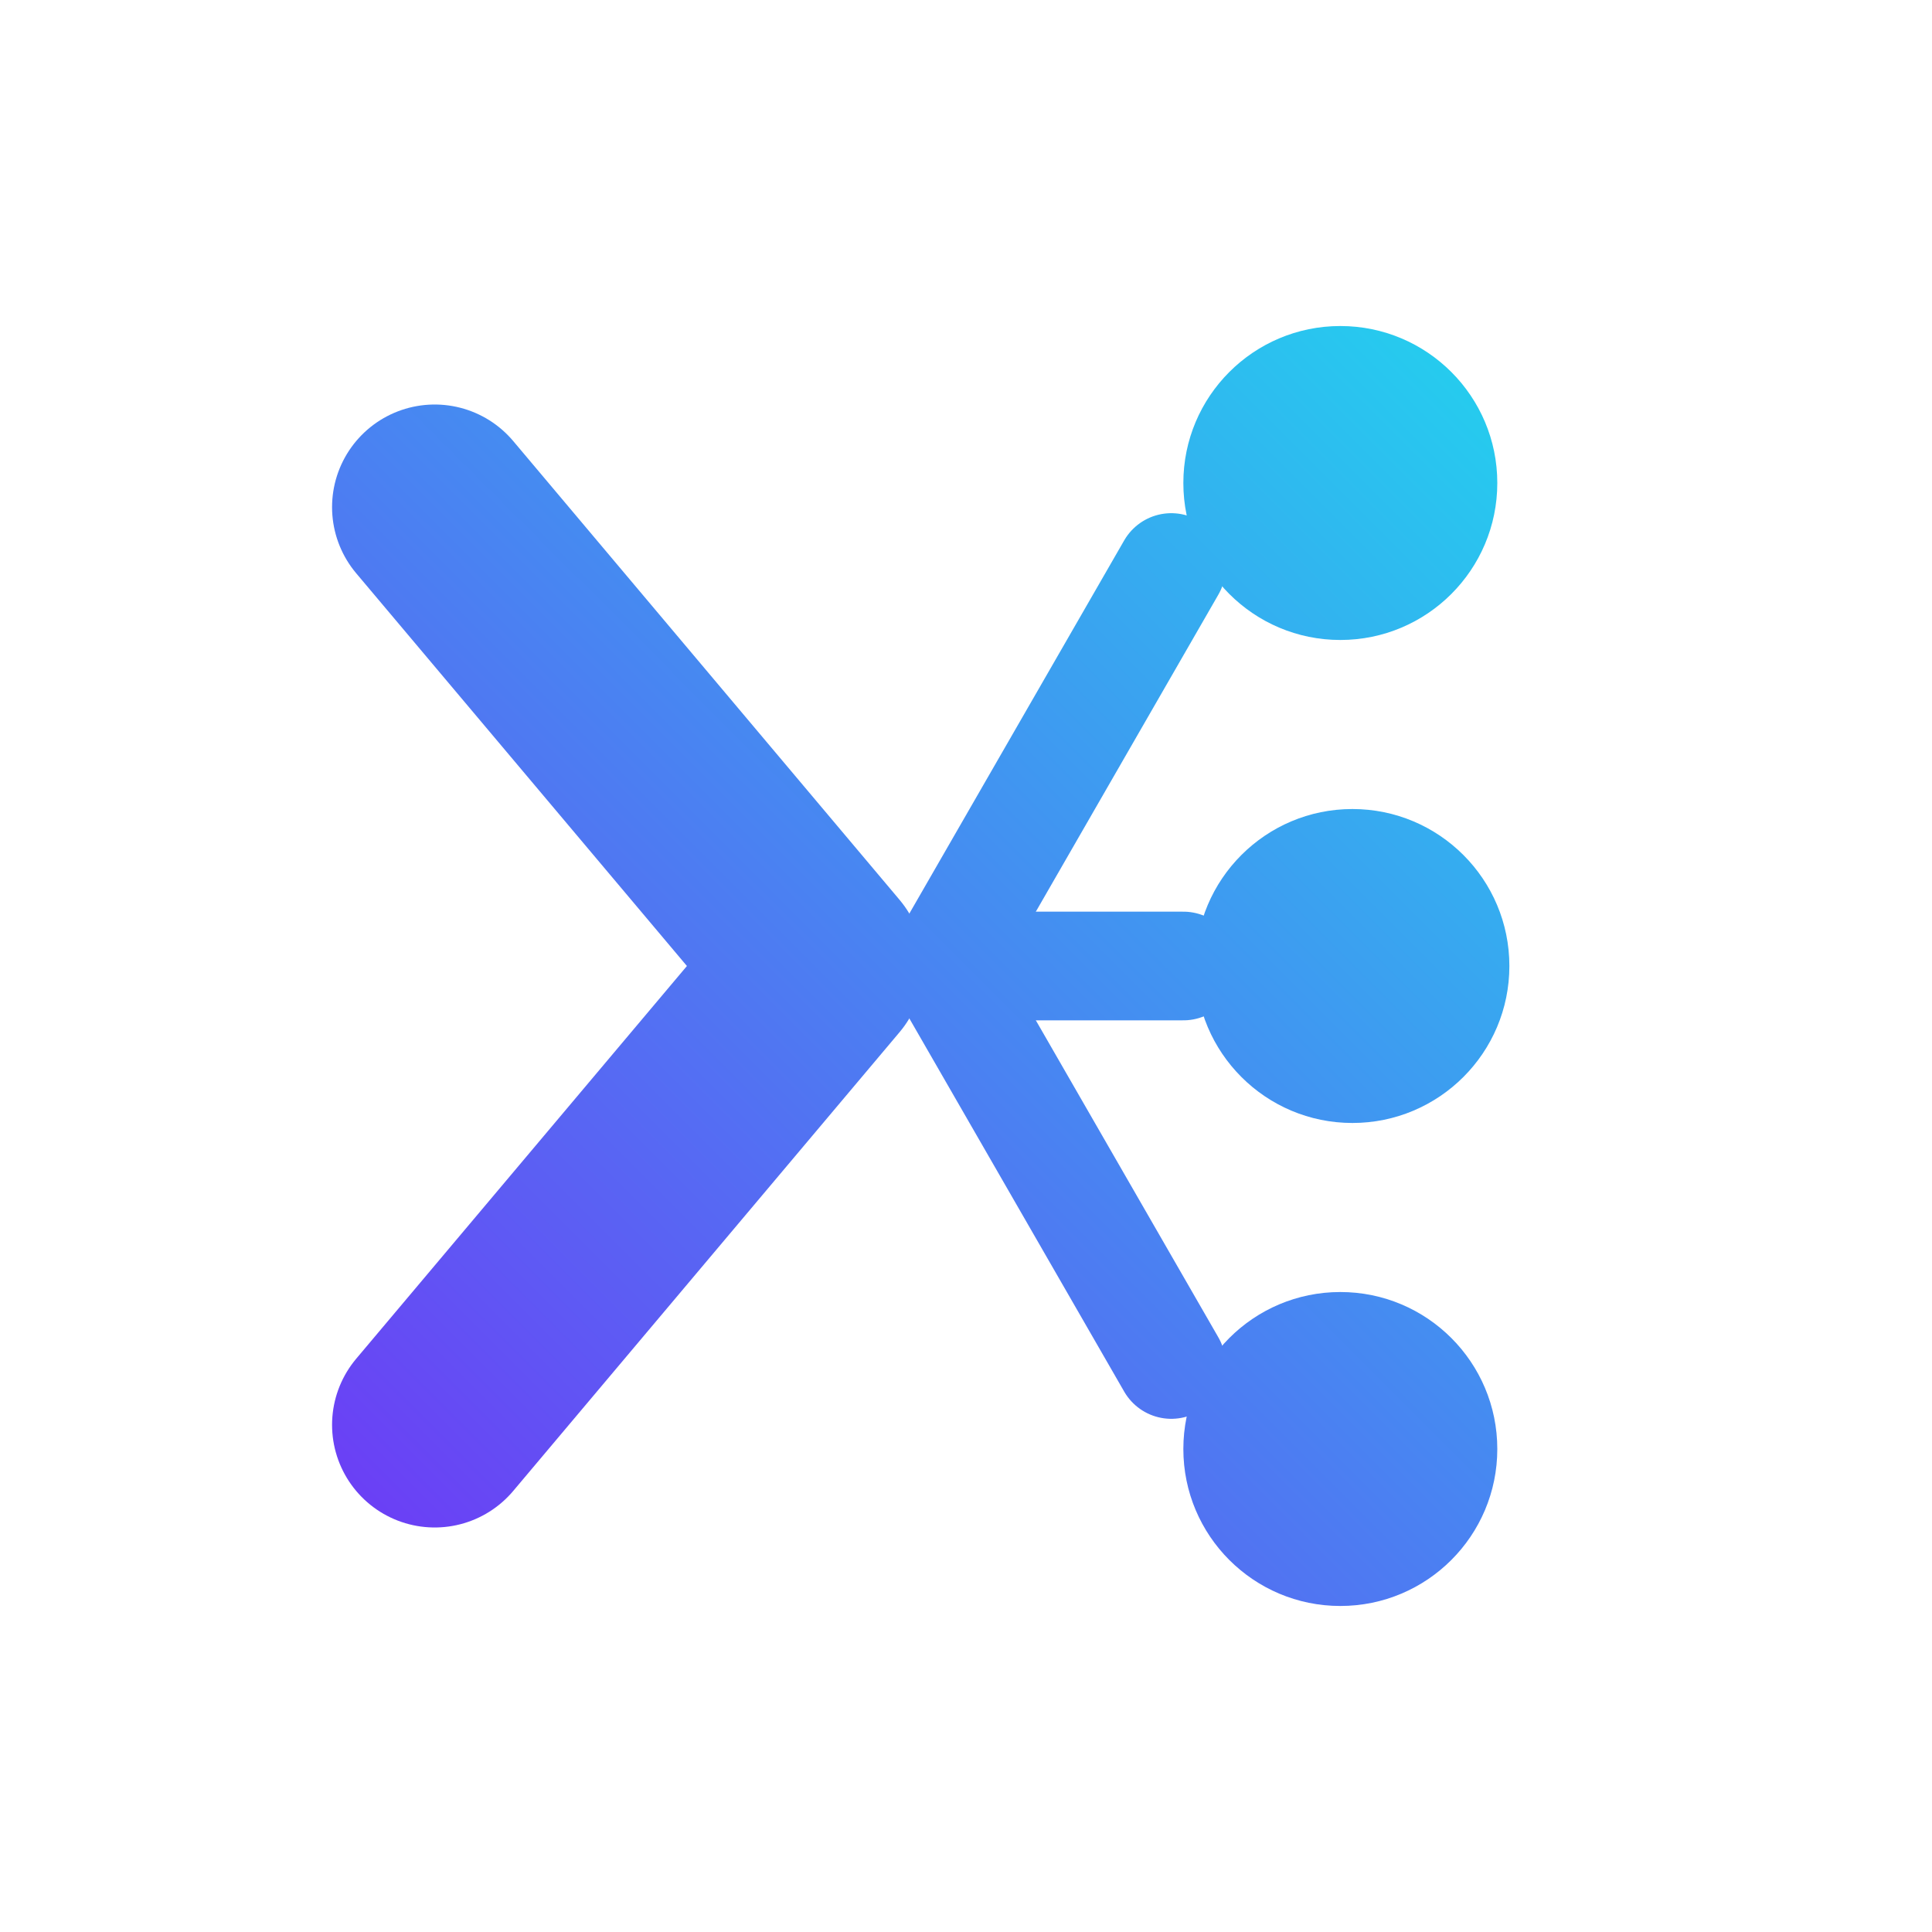
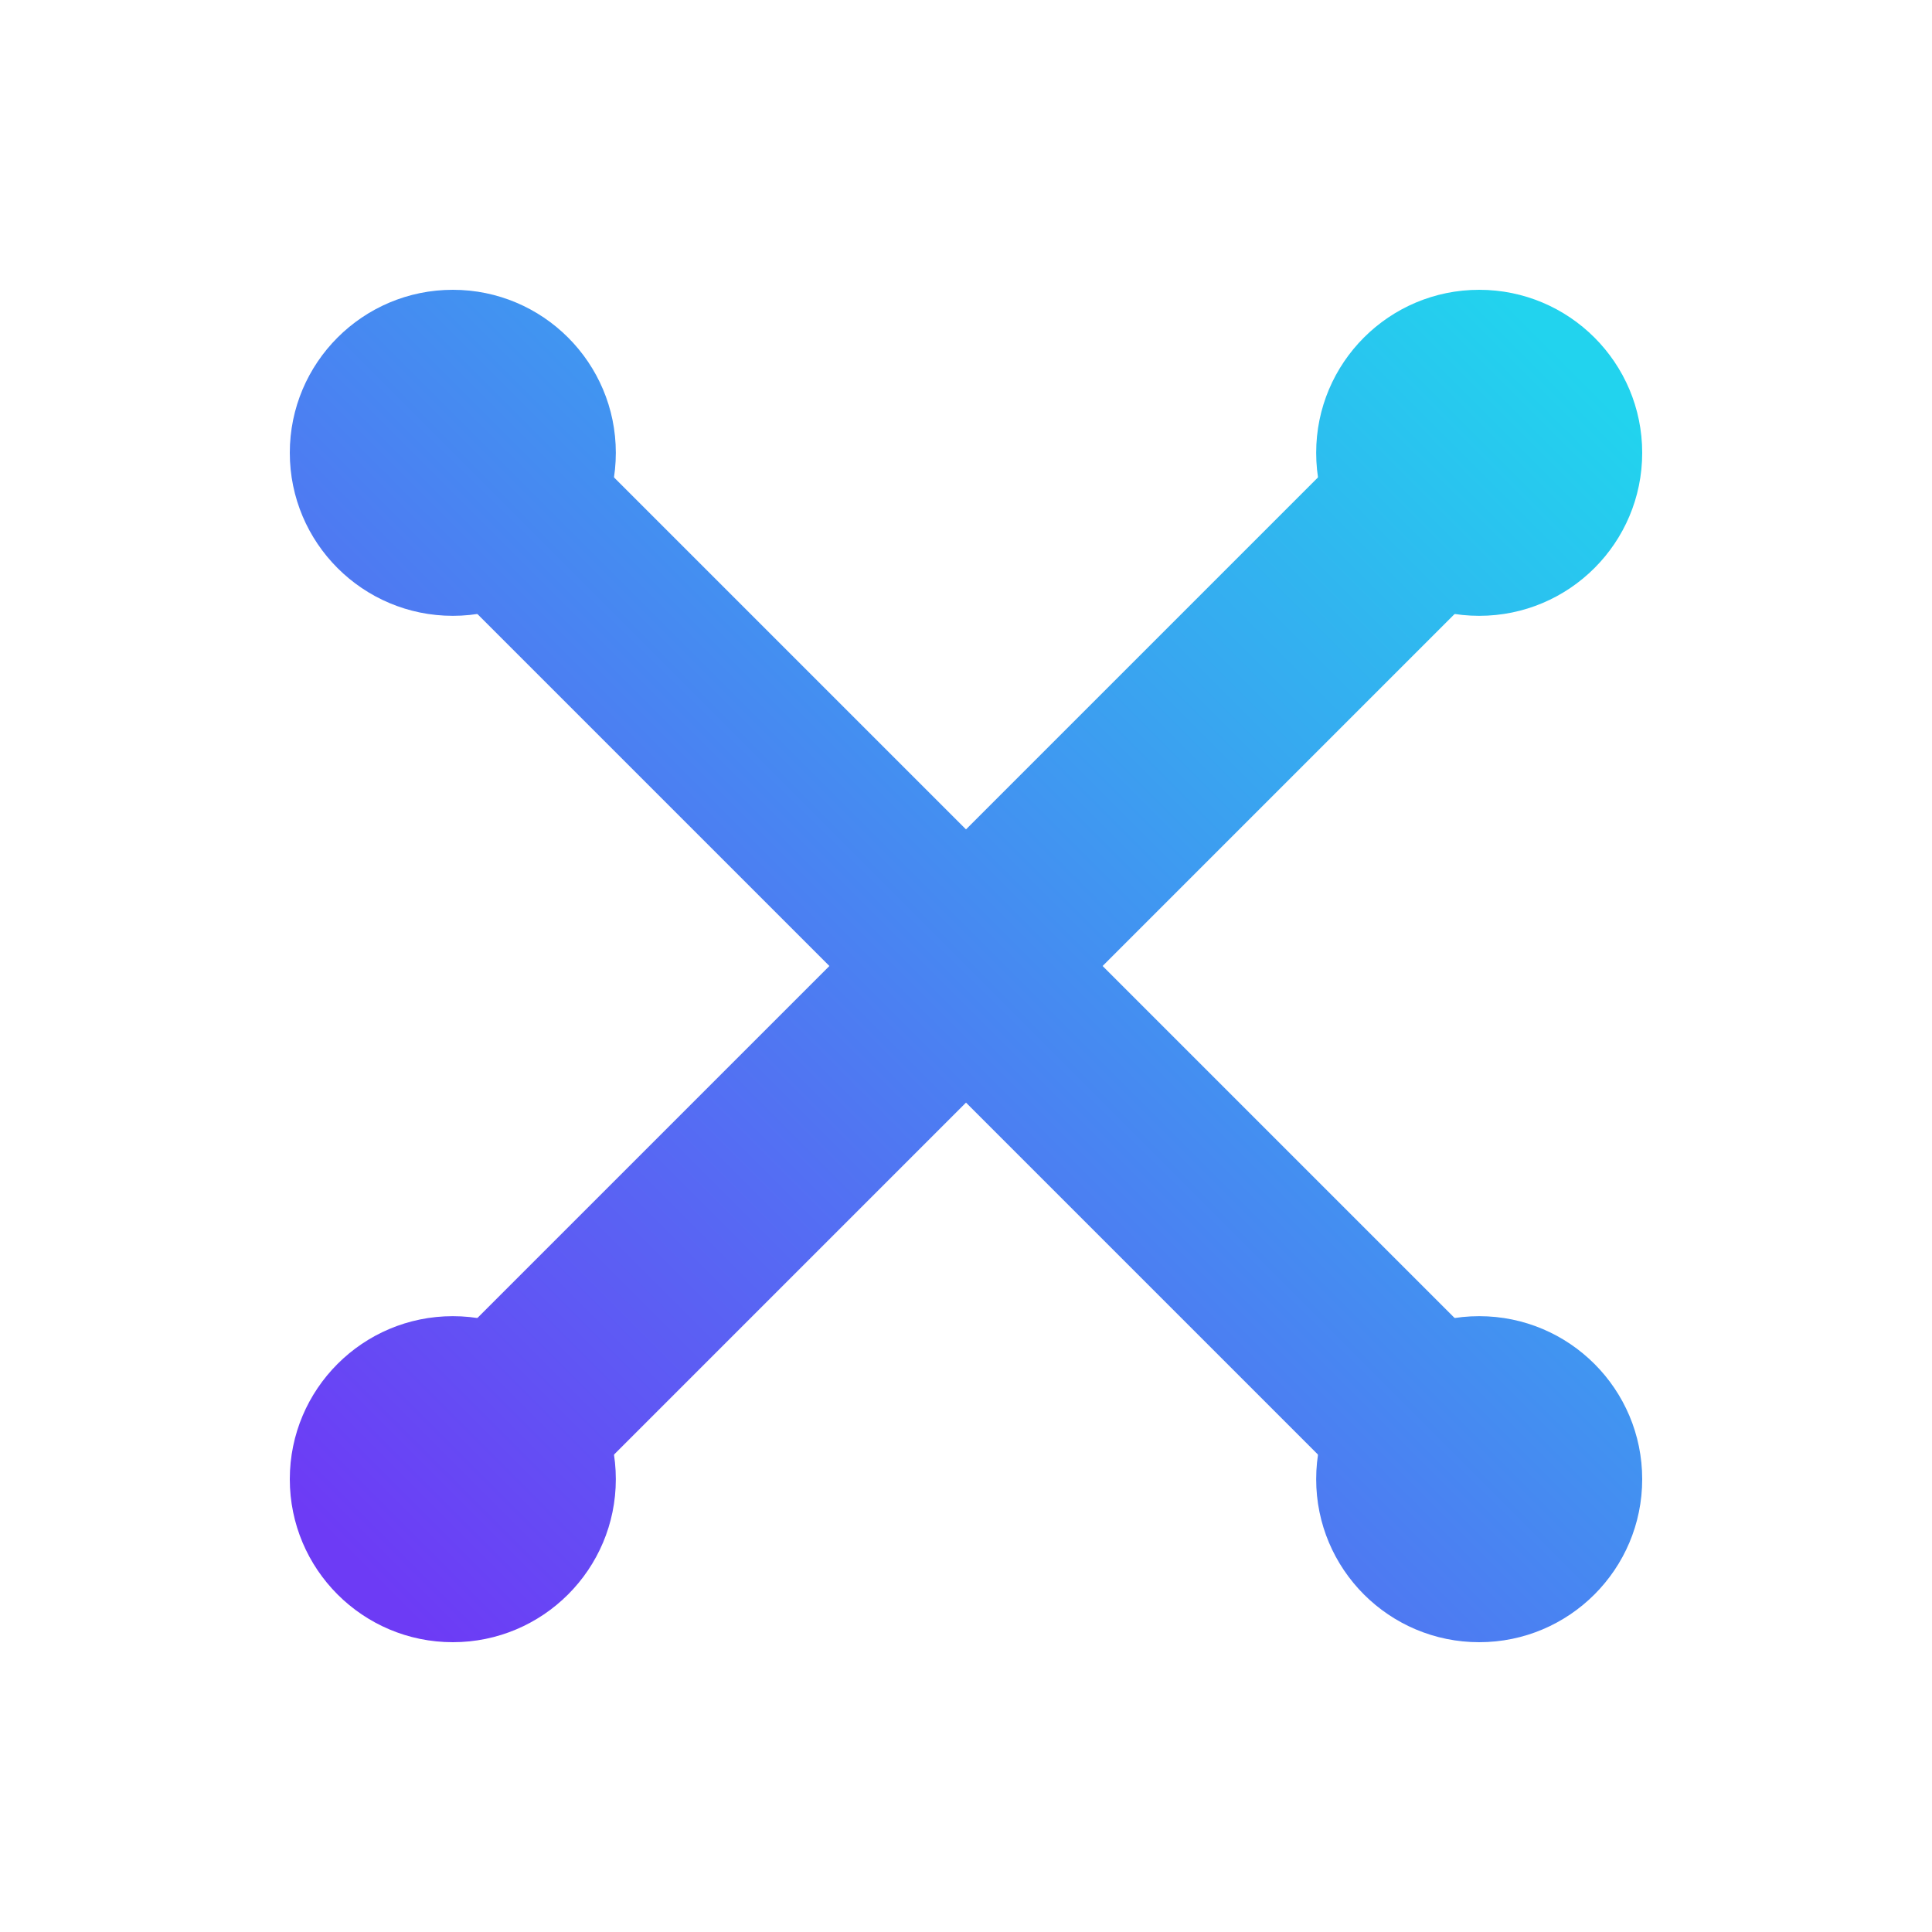
<svg xmlns="http://www.w3.org/2000/svg" viewBox="0 0 32 32" width="512" height="512" role="img" aria-label="Xec">
  <defs>
    <linearGradient id="xecMark" x1="6" y1="26" x2="26" y2="6" gradientUnits="userSpaceOnUse">
      <stop offset="0" stop-color="#6D3BF5" />
      <stop offset="1" stop-color="#22D3EE" />
    </linearGradient>
  </defs>
-   <g stroke="url(#xecMark)" fill="none" stroke-linecap="round" stroke-linejoin="round">
-     <path d="M7.2 8.4 L13.6 16 L7.2 23.6" stroke-width="3.4" />
-     <path d="M15.6 16 L19.4 9.4" stroke-width="1.8" />
-     <path d="M15.6 16 L19.6 16" stroke-width="1.8" />
-     <path d="M15.6 16 L19.4 22.6" stroke-width="1.8" />
+   <g stroke="url(#xecMark)" fill="none" stroke-width="3.2" stroke-linecap="round">
+     <path d="M7.5 7.5 L24.5 24.5" />
+     <path d="M24.5 7.5 L7.5 24.5" />
  </g>
  <g fill="url(#xecMark)">
-     <circle cx="22.2" cy="8" r="2.6" />
-     <circle cx="22.4" cy="16" r="2.6" />
-     <circle cx="22.2" cy="24" r="2.6" />
+     <circle cx="7.5" cy="7.5" r="2.7" />
+     <circle cx="24.5" cy="7.5" r="2.7" />
+     <circle cx="7.5" cy="24.5" r="2.7" />
+     <circle cx="24.5" cy="24.5" r="2.7" />
  </g>
</svg>
